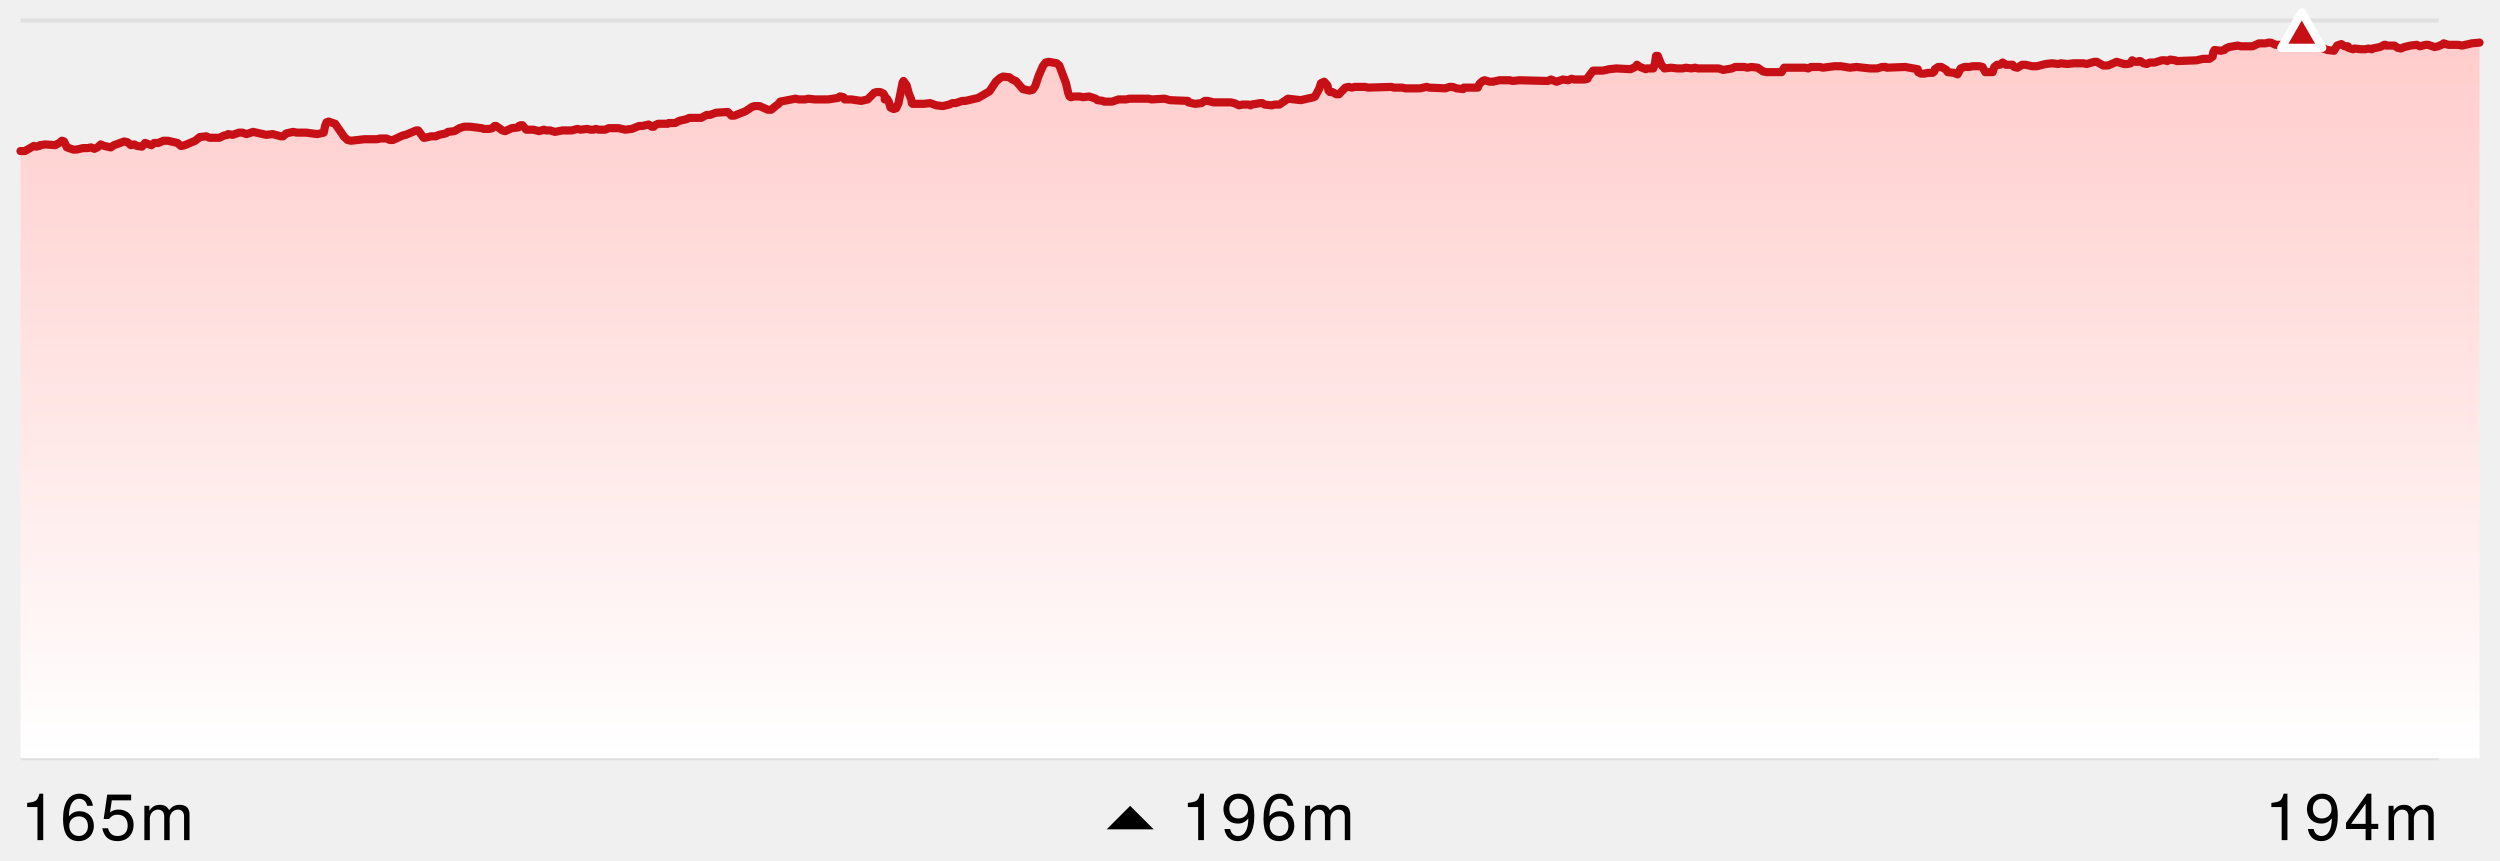
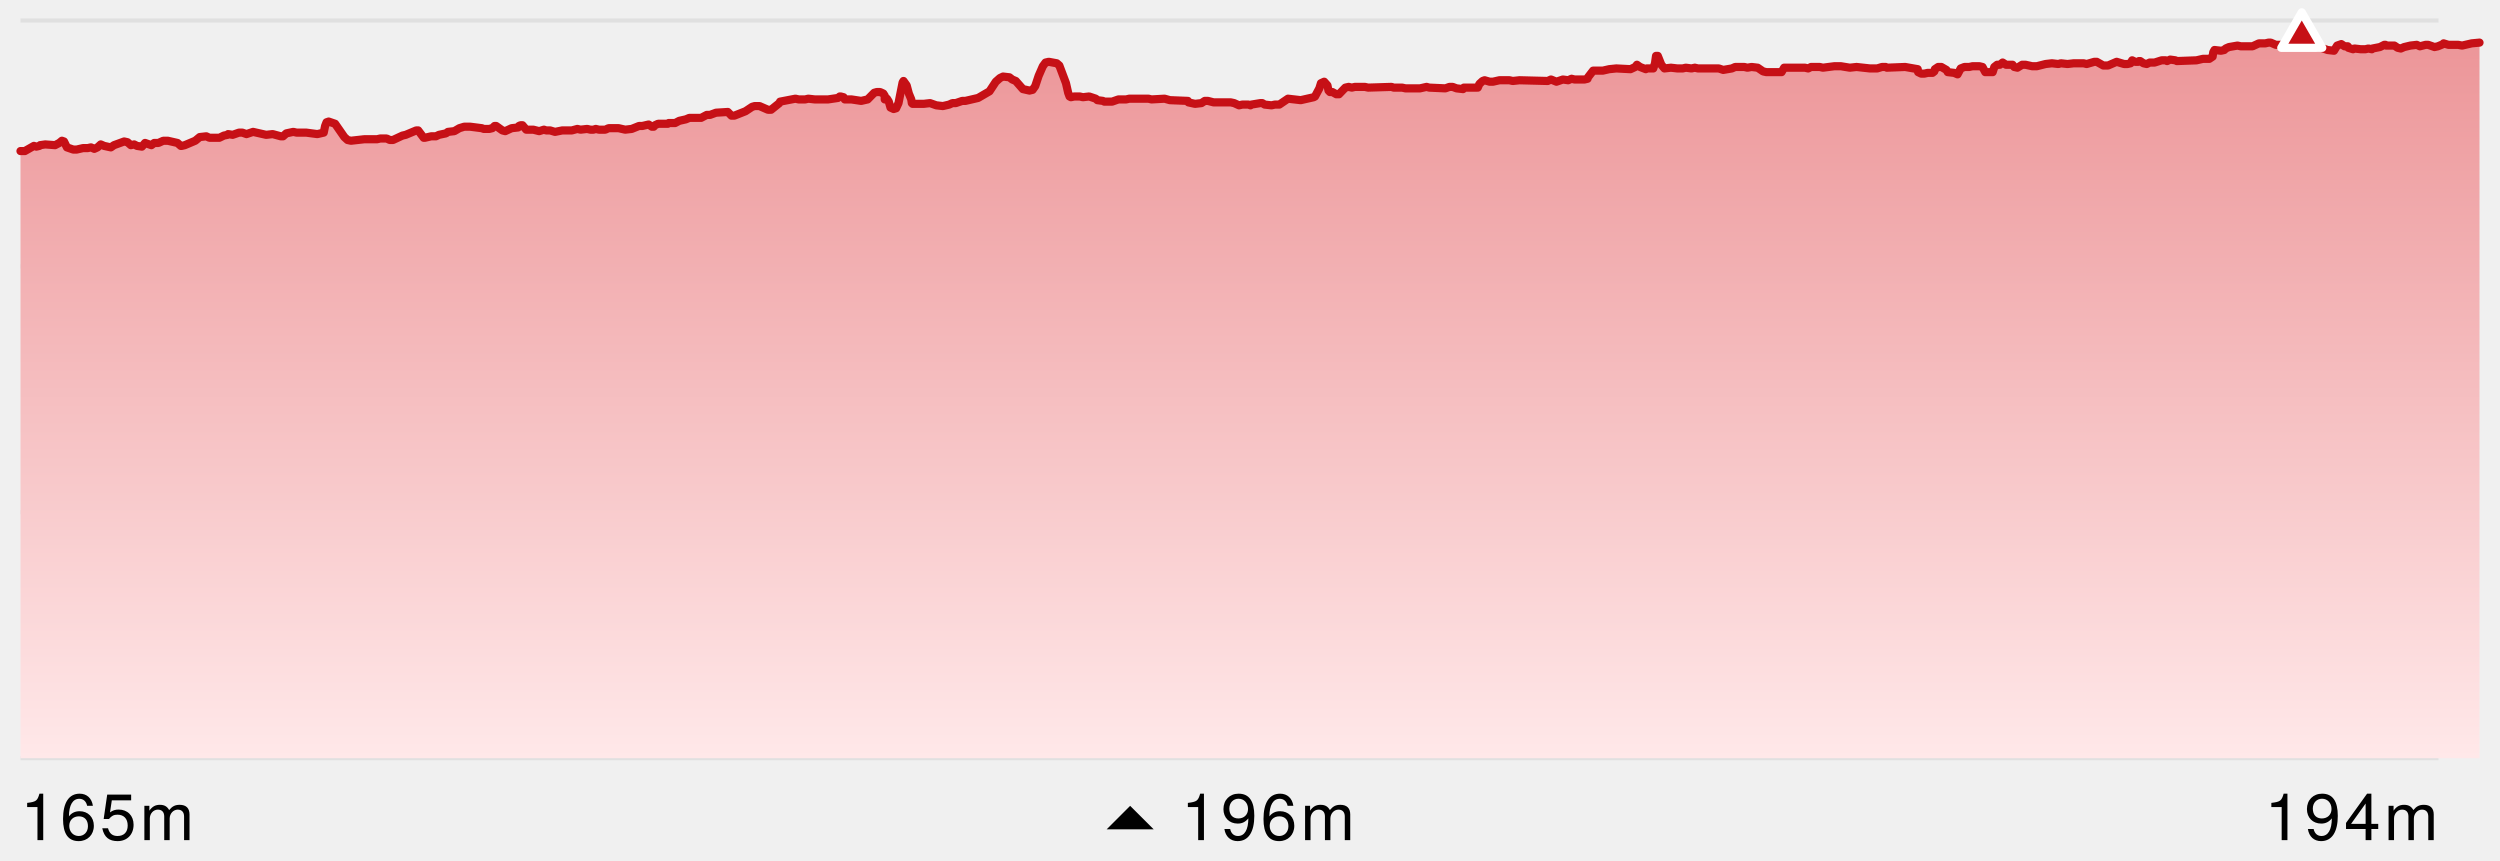
<svg xmlns="http://www.w3.org/2000/svg" version="1.1" width="610" height="210">
  <line x1="5" y1="5" x2="595" y2="5" stroke-width="1" stroke="#e0e0e0" />
  <line x1="5" y1="65" x2="595" y2="65" stroke-width="1" stroke="#e0e0e0" />
  <line x1="5" y1="125" x2="595" y2="125" stroke-width="1" stroke="#e0e0e0" />
  <line x1="5" y1="185" x2="595" y2="185" stroke-width="1" stroke="#e0e0e0" />
  <defs>
    <linearGradient x1="0" y1="0" x2="0" y2="1" id="SvgjsLinearGradient1012">
-       <stop stop-opacity="1" stop-color="#ffcccb" offset="0" />
-       <stop stop-opacity="1" stop-color="#ffffff" offset="1" />
+       <stop stop-opacity="1" stop-color="#ec9598" offset="0" />
+       <stop stop-opacity="1" stop-color="#ffe8e9" offset="1" />
    </linearGradient>
  </defs>
  <path d="M5 36.86 L6.061 36.86 L8.27 35.6 L8.867 35.78 L9.615 35.6 L9.778 35.42 L11.045 35.24 L13.437 35.42 L14.462 34.88 L15.111 34.34 L15.619 34.52 L16.329 35.96 L17.897 36.5 L18.675 36.5 L20.254 36.14 L21.38 36.14 L22.197 35.96 L23.008 36.32 L23.785 35.96 L24.584 35.24 L25.405 35.6 L27.044 35.96 L27.82 35.42 L30.29 34.52 L31.11 34.7 L31.931 35.42 L32.739 35.24 L33.427 35.6 L34.622 35.78 L35.401 34.88 L36.936 35.42 L37.639 34.88 L38.648 34.88 L39.853 34.34 L40.926 34.34 L43.306 34.88 L44.118 35.6 L44.333 35.6 L45.091 35.42 L47.647 34.34 L48.74 33.44 L50.338 33.26 L51.111 33.62 L53.518 33.62 L54.63 33.08 L55.533 32.9 L55.67 32.72 L56.769 32.9 L58.327 32.36 L59.12 32.36 L60.142 32.72 L61.745 32.18 L64.938 32.9 L66.532 32.72 L68.517 33.26 L69.058 33.26 L69.864 32.54 L71.563 32.18 L72.37 32.36 L74.707 32.36 L77.429 32.72 L78.991 32.36 L79.324 30.74 L79.676 29.84 L80.192 29.66 L81.768 30.2 L84.016 33.44 L84.806 34.16 L85.634 34.34 L88.837 33.98 L91.99 33.98 L92.753 33.8 L94.351 33.8 L95.118 34.16 L95.878 34.16 L98.205 33.08 L98.99 32.9 L101.572 31.82 L102.034 31.82 L103.389 33.62 L103.667 33.62 L105.211 33.26 L106.363 33.26 L107.12 32.9 L108.821 32.54 L109.303 32.18 L110.864 32 L112.087 31.28 L113.253 30.92 L114.76 30.92 L117.565 31.28 L118.041 31.46 L119.358 31.46 L120.117 31.28 L120.679 30.74 L121.064 30.74 L122.574 31.82 L123.282 32 L124.838 31.28 L126.414 31.1 L126.614 30.74 L127.015 30.56 L127.479 30.56 L128.402 31.64 L130.115 31.64 L131.564 32 L132.725 31.64 L133.264 31.82 L134.217 31.82 L135.424 32.18 L137.215 31.82 L139.543 31.82 L140.876 31.46 L141.665 31.64 L143.266 31.46 L144.053 31.64 L144.815 31.64 L145.366 31.46 L146.132 31.64 L147.697 31.64 L148.498 31.28 L150.954 31.28 L152.546 31.64 L154.13 31.46 L155.919 30.74 L156.712 30.74 L158.267 30.38 L159.063 30.92 L159.507 30.92 L159.798 30.56 L160.579 30.2 L162.957 30.2 L163.154 30.02 L164.728 30.02 L165.751 29.48 L167.353 29.12 L168.211 28.76 L171.071 28.76 L172.443 28.04 L173.232 28.04 L174.71 27.5 L177.587 27.32 L178.473 28.22 L179.182 28.22 L181.908 27.14 L183.53 26.06 L184.162 25.88 L185.315 25.88 L187.376 26.78 L188.152 26.78 L190.164 25.16 L190.339 24.8 L194.085 24.08 L194.883 24.26 L196.459 24.26 L197.231 24.08 L198.811 24.26 L202.054 24.26 L204.467 23.9 L204.903 23.54 L205.14 23.54 L205.83 23.72 L206.126 24.26 L207.749 24.26 L210.125 24.62 L211.707 24.26 L213.304 22.64 L213.925 22.46 L214.744 22.46 L215.532 22.82 L215.872 23.36 L215.874 24.26 L216.419 24.08 L216.867 24.8 L217.275 26.24 L218.051 26.6 L218.652 26.42 L219.235 25.16 L220.234 20.12 L220.453 19.76 L221.227 20.84 L221.757 22.82 L222.35 24.26 L222.485 25.16 L222.674 25.34 L225.364 25.34 L226.934 25.16 L228.463 25.7 L230.055 25.88 L231.6 25.52 L232.384 25.16 L233.196 25.16 L234.788 24.62 L235.556 24.62 L238.661 23.9 L241.436 22.28 L242.98 19.94 L243.996 19.04 L244.752 18.68 L246.299 18.86 L246.994 19.4 L247.852 19.76 L249.587 21.74 L251.192 22.1 L251.952 21.92 L252.592 21.02 L253.429 18.5 L254.45 16.16 L255.116 15.26 L255.916 15.08 L257.847 15.44 L258.474 15.98 L260.098 20.3 L260.632 22.64 L260.97 23.54 L261.305 23.72 L262.142 23.54 L263.464 23.54 L264.222 23.72 L265.756 23.54 L267.372 24.08 L267.75 24.44 L269.127 24.62 L269.451 24.8 L271.343 24.8 L272.897 24.26 L274.781 24.26 L275.545 24.08 L280.213 24.08 L280.976 24.26 L284.154 24.08 L285.448 24.44 L289.85 24.62 L289.969 24.98 L291.585 25.34 L293.151 25.16 L293.968 24.62 L294.729 24.62 L296.13 24.98 L300.317 24.98 L301.131 25.16 L302.326 25.7 L303.117 25.52 L304.664 25.52 L305.115 25.7 L305.337 25.52 L307.51 25.16 L308.006 25.16 L308.587 25.52 L310.259 25.7 L311.053 25.52 L312.154 25.52 L314.269 24.08 L317.37 24.44 L320.558 23.72 L320.86 23.54 L321.92 21.56 L322.312 20.3 L323.1 19.94 L323.897 20.84 L324.158 22.1 L324.503 22.46 L325.109 22.46 L326.067 23 L326.703 23 L328.264 21.38 L329.072 21.2 L329.85 21.38 L330.621 21.2 L333.018 21.2 L333.835 21.38 L339.549 21.2 L340.034 21.38 L342.122 21.38 L342.932 21.56 L346.484 21.56 L348.088 21.2 L348.743 21.38 L352.672 21.56 L353.674 21.2 L354.439 21.2 L355.403 21.56 L356.979 21.74 L357.182 21.38 L360.58 21.38 L360.97 20.48 L361.754 19.76 L362.248 19.58 L363.486 19.94 L364.267 19.94 L365.866 19.58 L368.303 19.58 L369.113 19.76 L370.771 19.58 L377.638 19.76 L378.443 19.4 L379.774 19.94 L381.351 19.4 L382.633 19.58 L383.454 19.22 L384.21 19.4 L386.596 19.4 L387.367 19.22 L387.472 18.86 L388.722 17.24 L391.068 17.24 L392.647 16.88 L394.391 16.7 L397.845 16.88 L398.997 16.34 L399.417 15.8 L400.173 16.34 L401.57 16.88 L401.821 16.7 L403.401 16.7 L403.816 15.44 L404.072 13.64 L404.503 13.64 L405.365 15.8 L406.126 16.7 L407.712 16.52 L409.291 16.7 L410.572 16.7 L411.341 16.52 L412.716 16.7 L413.544 16.52 L414.312 16.7 L419.378 16.7 L420.468 17.06 L422.575 16.7 L423.39 16.34 L425.596 16.34 L426.376 16.52 L427.391 16.34 L428.879 16.52 L430.191 17.42 L430.999 17.6 L434.699 17.6 L435.326 16.52 L440.402 16.52 L441.193 16.7 L441.904 16.34 L444.012 16.34 L444.784 16.52 L447.593 16.16 L449.171 16.16 L451.362 16.52 L452.998 16.34 L456.272 16.7 L458.036 16.7 L459.218 16.34 L460.121 16.34 L460.387 16.52 L464.855 16.34 L467.925 16.88 L468.019 17.6 L468.752 17.96 L469.569 17.96 L470.373 17.78 L471.524 17.78 L471.974 17.42 L472.11 16.88 L472.91 16.34 L473.693 16.34 L474.933 17.06 L475.249 17.6 L476.8 17.78 L477.647 18.14 L478.413 16.7 L479.338 16.34 L480.502 16.34 L481.295 16.16 L482.974 16.16 L483.731 16.34 L484.405 17.6 L486.212 17.6 L486.613 16.34 L487.308 15.8 L487.964 15.8 L488.649 15.26 L489.48 15.8 L491.057 15.8 L491.472 16.34 L492.253 16.52 L493.406 15.8 L494.223 15.8 L495.843 16.16 L496.984 16.16 L499.121 15.62 L500.674 15.44 L502.233 15.62 L502.851 15.44 L504.464 15.62 L506.014 15.44 L508.369 15.44 L509.144 15.62 L511.02 15.08 L511.601 15.08 L513.204 15.98 L514.372 15.98 L516.456 15.08 L518.274 15.62 L519.103 15.62 L519.862 15.44 L520.246 14.72 L520.991 15.08 L521.781 15.08 L521.92 14.9 L522.218 14.9 L522.997 15.44 L523.794 15.62 L524.551 15.26 L525.733 15.26 L527.433 14.72 L528.43 14.72 L528.764 14.9 L529.527 14.54 L530.83 14.72 L531.14 14.9 L535.941 14.72 L537.503 14.36 L539.069 14.36 L539.879 13.82 L540.033 12.74 L540.342 12.2 L541.91 12.38 L542.721 12.2 L543.051 11.84 L543.872 11.48 L545.953 11.12 L546.759 11.3 L549.609 11.3 L551.177 10.58 L552.741 10.58 L553.537 10.4 L554.055 10.4 L555.298 10.94 L556.649 10.94 L558.28 10.58 L559.077 10.94 L559.981 10.04 L560.165 9.14 L561.629 8.78 L563.19 9.14 L563.958 9.68 L564.678 10.76 L565.749 11.66 L566.372 11.66 L567.927 12.2 L569.492 12.38 L570.264 11.12 L571.282 10.76 L572.084 11.3 L572.859 11.3 L572.983 11.66 L574.151 12.02 L574.523 11.84 L576.065 12.02 L577.118 12.02 L577.904 11.84 L578.73 12.02 L578.877 11.84 L580.706 11.48 L581.776 10.94 L582.07 10.94 L582.206 11.12 L584.23 11.12 L585.019 11.66 L585.801 11.84 L586.615 11.48 L588.137 11.12 L589.687 10.94 L590.461 11.3 L591.846 10.94 L592.484 10.94 L594.031 11.48 L594.839 11.3 L596.141 10.76 L596.237 10.58 L597.425 10.94 L599.8 10.94 L600.754 11.12 L603.087 10.58 L605 10.4 L 605 185 L 5 185 Z" fill="url(#SvgjsLinearGradient1012)" stroke="none" />
  <path d="M5 36.86 L6.061 36.86 L8.27 35.6 L8.867 35.78 L9.615 35.6 L9.778 35.42 L11.045 35.24 L13.437 35.42 L14.462 34.88 L15.111 34.34 L15.619 34.52 L16.329 35.96 L17.897 36.5 L18.675 36.5 L20.254 36.14 L21.38 36.14 L22.197 35.96 L23.008 36.32 L23.785 35.96 L24.584 35.24 L25.405 35.6 L27.044 35.96 L27.82 35.42 L30.29 34.52 L31.11 34.7 L31.931 35.42 L32.739 35.24 L33.427 35.6 L34.622 35.78 L35.401 34.88 L36.936 35.42 L37.639 34.88 L38.648 34.88 L39.853 34.34 L40.926 34.34 L43.306 34.88 L44.118 35.6 L44.333 35.6 L45.091 35.42 L47.647 34.34 L48.74 33.44 L50.338 33.26 L51.111 33.62 L53.518 33.62 L54.63 33.08 L55.533 32.9 L55.67 32.72 L56.769 32.9 L58.327 32.36 L59.12 32.36 L60.142 32.72 L61.745 32.18 L64.938 32.9 L66.532 32.72 L68.517 33.26 L69.058 33.26 L69.864 32.54 L71.563 32.18 L72.37 32.36 L74.707 32.36 L77.429 32.72 L78.991 32.36 L79.324 30.74 L79.676 29.84 L80.192 29.66 L81.768 30.2 L84.016 33.44 L84.806 34.16 L85.634 34.34 L88.837 33.98 L91.99 33.98 L92.753 33.8 L94.351 33.8 L95.118 34.16 L95.878 34.16 L98.205 33.08 L98.99 32.9 L101.572 31.82 L102.034 31.82 L103.389 33.62 L103.667 33.62 L105.211 33.26 L106.363 33.26 L107.12 32.9 L108.821 32.54 L109.303 32.18 L110.864 32 L112.087 31.28 L113.253 30.92 L114.76 30.92 L117.565 31.28 L118.041 31.46 L119.358 31.46 L120.117 31.28 L120.679 30.74 L121.064 30.74 L122.574 31.82 L123.282 32 L124.838 31.28 L126.414 31.1 L126.614 30.74 L127.015 30.56 L127.479 30.56 L128.402 31.64 L130.115 31.64 L131.564 32 L132.725 31.64 L133.264 31.82 L134.217 31.82 L135.424 32.18 L137.215 31.82 L139.543 31.82 L140.876 31.46 L141.665 31.64 L143.266 31.46 L144.053 31.64 L144.815 31.64 L145.366 31.46 L146.132 31.64 L147.697 31.64 L148.498 31.28 L150.954 31.28 L152.546 31.64 L154.13 31.46 L155.919 30.74 L156.712 30.74 L158.267 30.38 L159.063 30.92 L159.507 30.92 L159.798 30.56 L160.579 30.2 L162.957 30.2 L163.154 30.02 L164.728 30.02 L165.751 29.48 L167.353 29.12 L168.211 28.76 L171.071 28.76 L172.443 28.04 L173.232 28.04 L174.71 27.5 L177.587 27.32 L178.473 28.22 L179.182 28.22 L181.908 27.14 L183.53 26.06 L184.162 25.88 L185.315 25.88 L187.376 26.78 L188.152 26.78 L190.164 25.16 L190.339 24.8 L194.085 24.08 L194.883 24.26 L196.459 24.26 L197.231 24.08 L198.811 24.26 L202.054 24.26 L204.467 23.9 L204.903 23.54 L205.14 23.54 L205.83 23.72 L206.126 24.26 L207.749 24.26 L210.125 24.62 L211.707 24.26 L213.304 22.64 L213.925 22.46 L214.744 22.46 L215.532 22.82 L215.872 23.36 L215.874 24.26 L216.419 24.08 L216.867 24.8 L217.275 26.24 L218.051 26.6 L218.652 26.42 L219.235 25.16 L220.234 20.12 L220.453 19.76 L221.227 20.84 L221.757 22.82 L222.35 24.26 L222.485 25.16 L222.674 25.34 L225.364 25.34 L226.934 25.16 L228.463 25.7 L230.055 25.88 L231.6 25.52 L232.384 25.16 L233.196 25.16 L234.788 24.62 L235.556 24.62 L238.661 23.9 L241.436 22.28 L242.98 19.94 L243.996 19.04 L244.752 18.68 L246.299 18.86 L246.994 19.4 L247.852 19.76 L249.587 21.74 L251.192 22.1 L251.952 21.92 L252.592 21.02 L253.429 18.5 L254.45 16.16 L255.116 15.26 L255.916 15.08 L257.847 15.44 L258.474 15.98 L260.098 20.3 L260.632 22.64 L260.97 23.54 L261.305 23.72 L262.142 23.54 L263.464 23.54 L264.222 23.72 L265.756 23.54 L267.372 24.08 L267.75 24.44 L269.127 24.62 L269.451 24.8 L271.343 24.8 L272.897 24.26 L274.781 24.26 L275.545 24.08 L280.213 24.08 L280.976 24.26 L284.154 24.08 L285.448 24.44 L289.85 24.62 L289.969 24.98 L291.585 25.34 L293.151 25.16 L293.968 24.62 L294.729 24.62 L296.13 24.98 L300.317 24.98 L301.131 25.16 L302.326 25.7 L303.117 25.52 L304.664 25.52 L305.115 25.7 L305.337 25.52 L307.51 25.16 L308.006 25.16 L308.587 25.52 L310.259 25.7 L311.053 25.52 L312.154 25.52 L314.269 24.08 L317.37 24.44 L320.558 23.72 L320.86 23.54 L321.92 21.56 L322.312 20.3 L323.1 19.94 L323.897 20.84 L324.158 22.1 L324.503 22.46 L325.109 22.46 L326.067 23 L326.703 23 L328.264 21.38 L329.072 21.2 L329.85 21.38 L330.621 21.2 L333.018 21.2 L333.835 21.38 L339.549 21.2 L340.034 21.38 L342.122 21.38 L342.932 21.56 L346.484 21.56 L348.088 21.2 L348.743 21.38 L352.672 21.56 L353.674 21.2 L354.439 21.2 L355.403 21.56 L356.979 21.74 L357.182 21.38 L360.58 21.38 L360.97 20.48 L361.754 19.76 L362.248 19.58 L363.486 19.94 L364.267 19.94 L365.866 19.58 L368.303 19.58 L369.113 19.76 L370.771 19.58 L377.638 19.76 L378.443 19.4 L379.774 19.94 L381.351 19.4 L382.633 19.58 L383.454 19.22 L384.21 19.4 L386.596 19.4 L387.367 19.22 L387.472 18.86 L388.722 17.24 L391.068 17.24 L392.647 16.88 L394.391 16.7 L397.845 16.88 L398.997 16.34 L399.417 15.8 L400.173 16.34 L401.57 16.88 L401.821 16.7 L403.401 16.7 L403.816 15.44 L404.072 13.64 L404.503 13.64 L405.365 15.8 L406.126 16.7 L407.712 16.52 L409.291 16.7 L410.572 16.7 L411.341 16.52 L412.716 16.7 L413.544 16.52 L414.312 16.7 L419.378 16.7 L420.468 17.06 L422.575 16.7 L423.39 16.34 L425.596 16.34 L426.376 16.52 L427.391 16.34 L428.879 16.52 L430.191 17.42 L430.999 17.6 L434.699 17.6 L435.326 16.52 L440.402 16.52 L441.193 16.7 L441.904 16.34 L444.012 16.34 L444.784 16.52 L447.593 16.16 L449.171 16.16 L451.362 16.52 L452.998 16.34 L456.272 16.7 L458.036 16.7 L459.218 16.34 L460.121 16.34 L460.387 16.52 L464.855 16.34 L467.925 16.88 L468.019 17.6 L468.752 17.96 L469.569 17.96 L470.373 17.78 L471.524 17.78 L471.974 17.42 L472.11 16.88 L472.91 16.34 L473.693 16.34 L474.933 17.06 L475.249 17.6 L476.8 17.78 L477.647 18.14 L478.413 16.7 L479.338 16.34 L480.502 16.34 L481.295 16.16 L482.974 16.16 L483.731 16.34 L484.405 17.6 L486.212 17.6 L486.613 16.34 L487.308 15.8 L487.964 15.8 L488.649 15.26 L489.48 15.8 L491.057 15.8 L491.472 16.34 L492.253 16.52 L493.406 15.8 L494.223 15.8 L495.843 16.16 L496.984 16.16 L499.121 15.62 L500.674 15.44 L502.233 15.62 L502.851 15.44 L504.464 15.62 L506.014 15.44 L508.369 15.44 L509.144 15.62 L511.02 15.08 L511.601 15.08 L513.204 15.98 L514.372 15.98 L516.456 15.08 L518.274 15.62 L519.103 15.62 L519.862 15.44 L520.246 14.72 L520.991 15.08 L521.781 15.08 L521.92 14.9 L522.218 14.9 L522.997 15.44 L523.794 15.62 L524.551 15.26 L525.733 15.26 L527.433 14.72 L528.43 14.72 L528.764 14.9 L529.527 14.54 L530.83 14.72 L531.14 14.9 L535.941 14.72 L537.503 14.36 L539.069 14.36 L539.879 13.82 L540.033 12.74 L540.342 12.2 L541.91 12.38 L542.721 12.2 L543.051 11.84 L543.872 11.48 L545.953 11.12 L546.759 11.3 L549.609 11.3 L551.177 10.58 L552.741 10.58 L553.537 10.4 L554.055 10.4 L555.298 10.94 L556.649 10.94 L558.28 10.58 L559.077 10.94 L559.981 10.04 L560.165 9.14 L561.629 8.78 L563.19 9.14 L563.958 9.68 L564.678 10.76 L565.749 11.66 L566.372 11.66 L567.927 12.2 L569.492 12.38 L570.264 11.12 L571.282 10.76 L572.084 11.3 L572.859 11.3 L572.983 11.66 L574.151 12.02 L574.523 11.84 L576.065 12.02 L577.118 12.02 L577.904 11.84 L578.73 12.02 L578.877 11.84 L580.706 11.48 L581.776 10.94 L582.07 10.94 L582.206 11.12 L584.23 11.12 L585.019 11.66 L585.801 11.84 L586.615 11.48 L588.137 11.12 L589.687 10.94 L590.461 11.3 L591.846 10.94 L592.484 10.94 L594.031 11.48 L594.839 11.3 L596.141 10.76 L596.237 10.58 L597.425 10.94 L599.8 10.94 L600.754 11.12 L603.087 10.58 L605 10.4" fill="none" stroke-linejoin="round" stroke-linecap="round" stroke-width="2" stroke="#c61016" />
  <style>
    .label {
      font-family: Helvetica Neue, sans-serif;
      font-size: 16px;
      font-weight: 300;
      letter-spacing: 0.05em;
      dominant-baseline: alphabetical;
    }
  </style>
  <text x="5" y="205" class="label" text-anchor="start">
    <tspan dy="0" x="5">165m</tspan>
  </text>
  <text x="300" y="205" class="label" text-anchor="middle">
    <tspan dy="0" x="300">⏶ 196m</tspan>
  </text>
  <text x="595" y="205" class="label" text-anchor="end">
    <tspan dy="0" x="595">194m</tspan>
  </text>
  <polygon points="561.629,3.006 556.629,11.667 566.629,11.667" fill="#c61016" stroke-linejoin="round" stroke-width="2" stroke="white" />
</svg>
